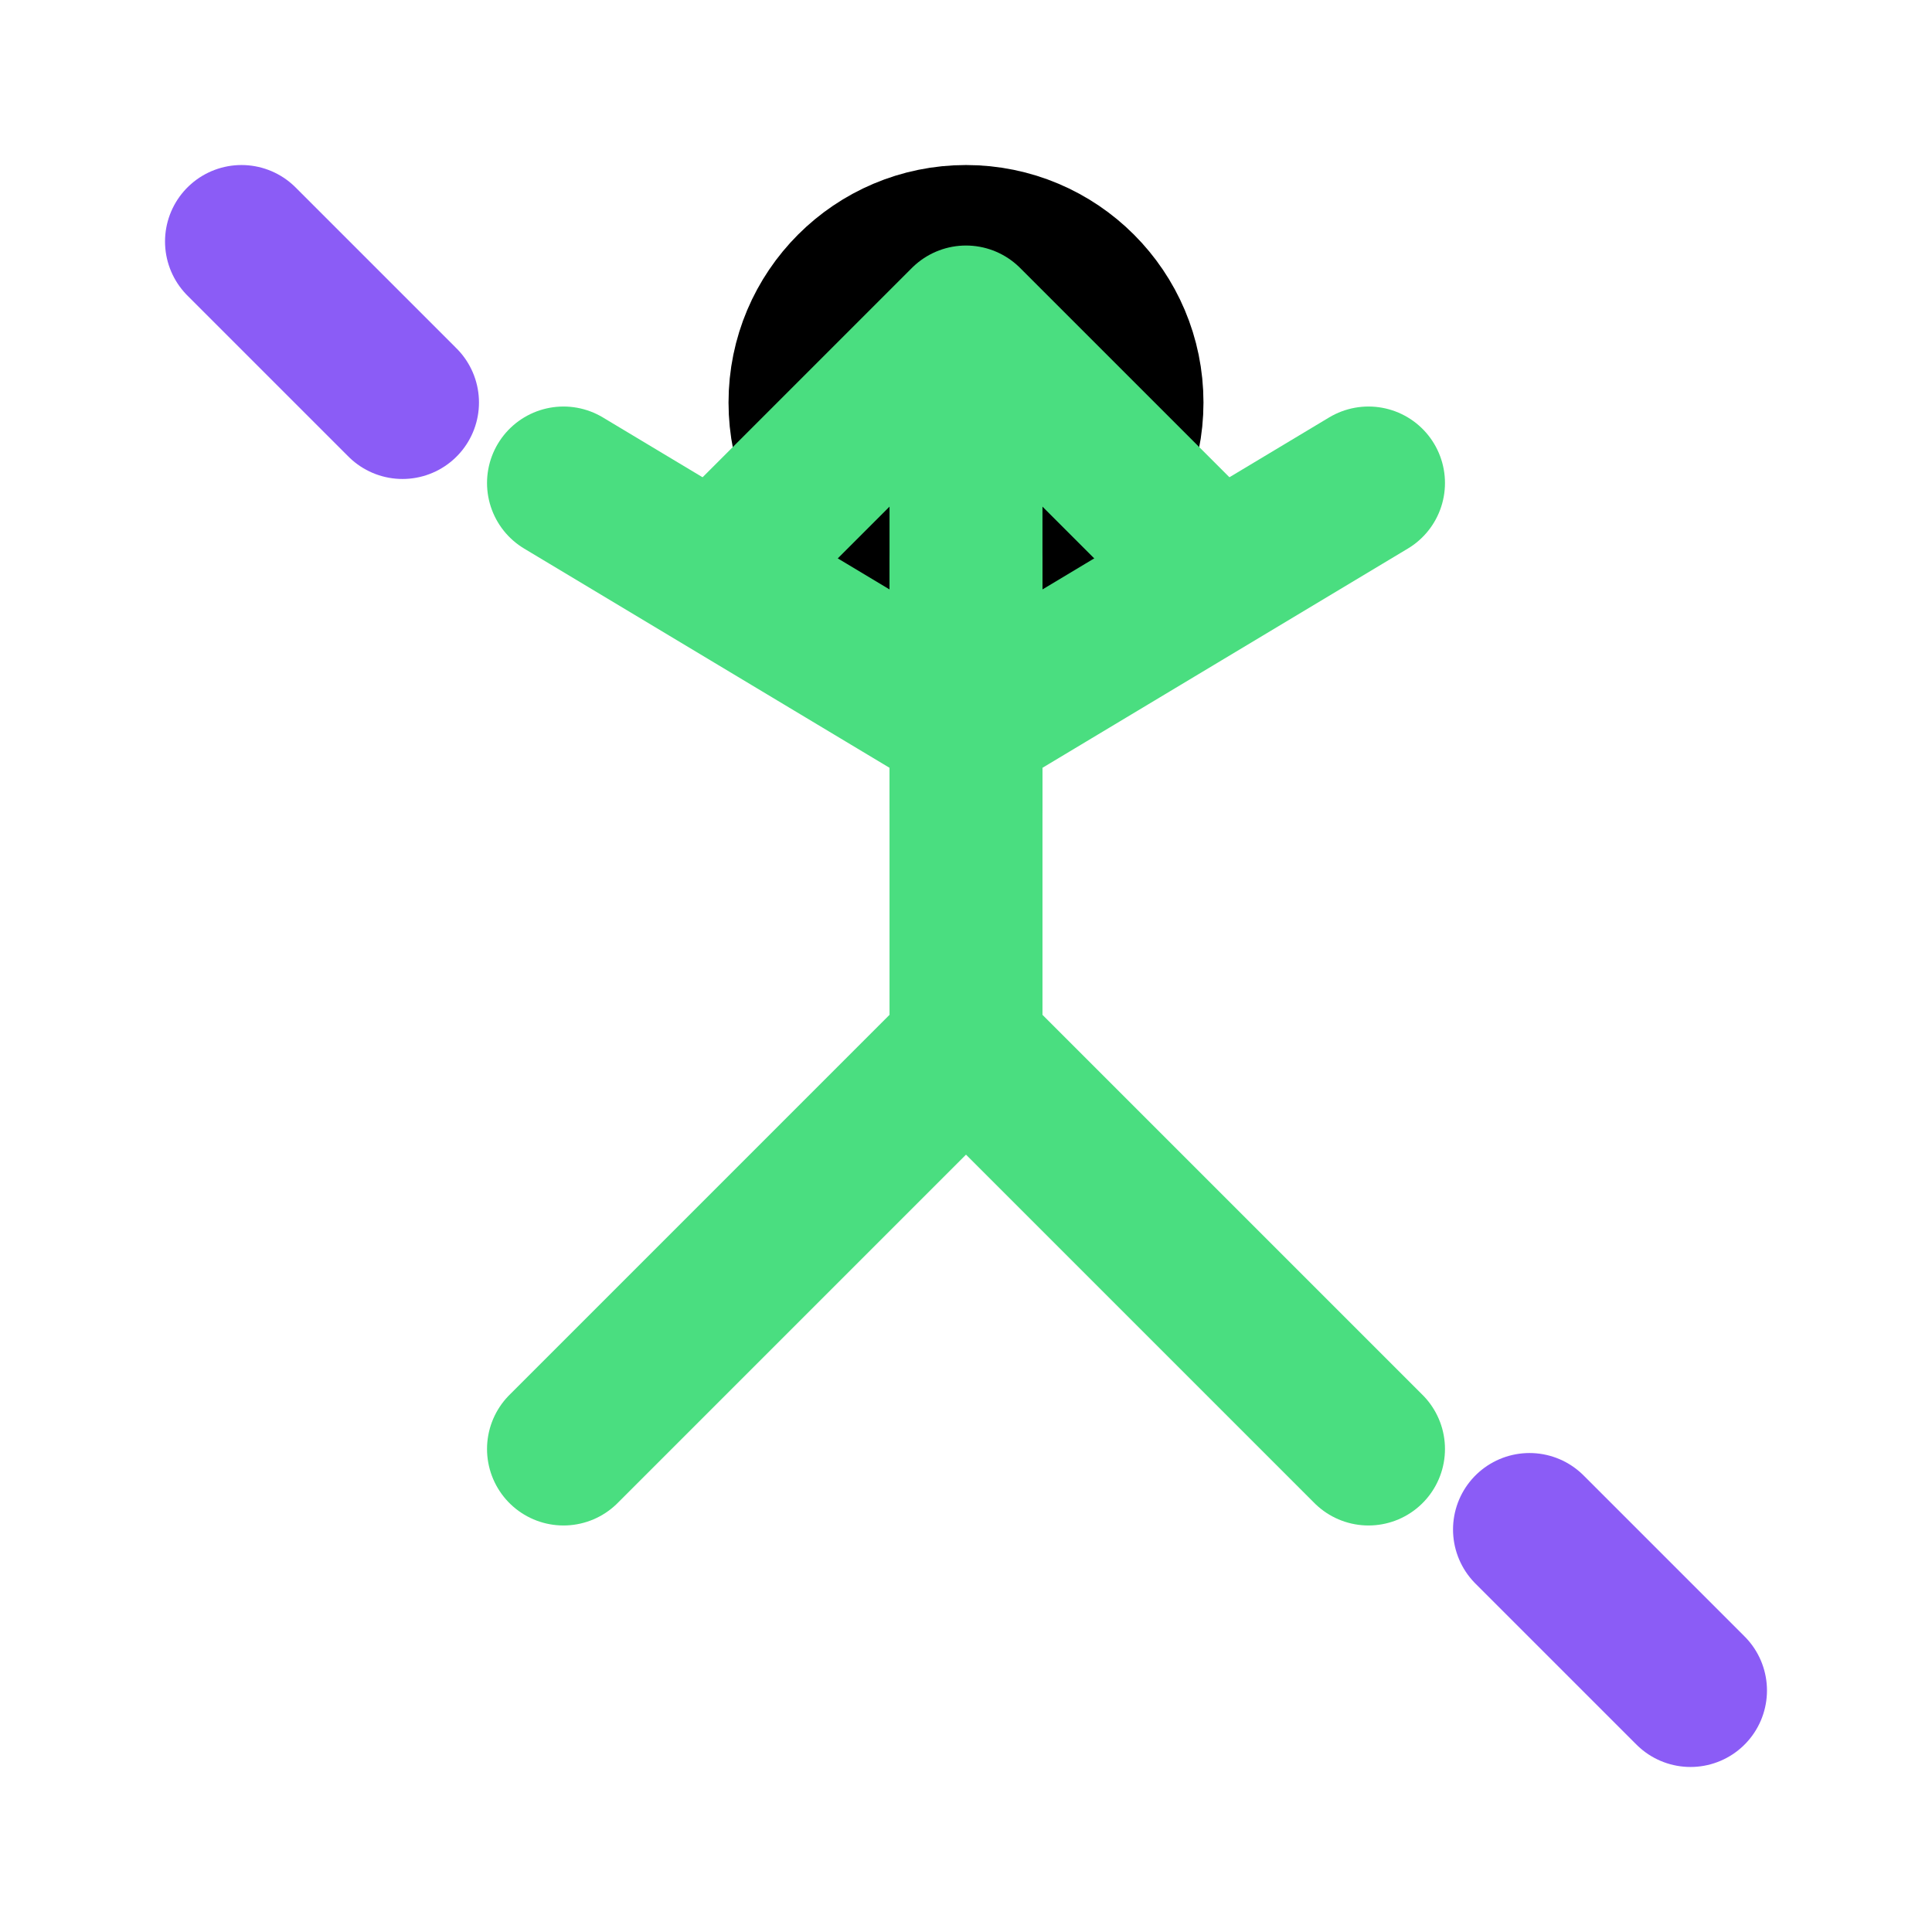
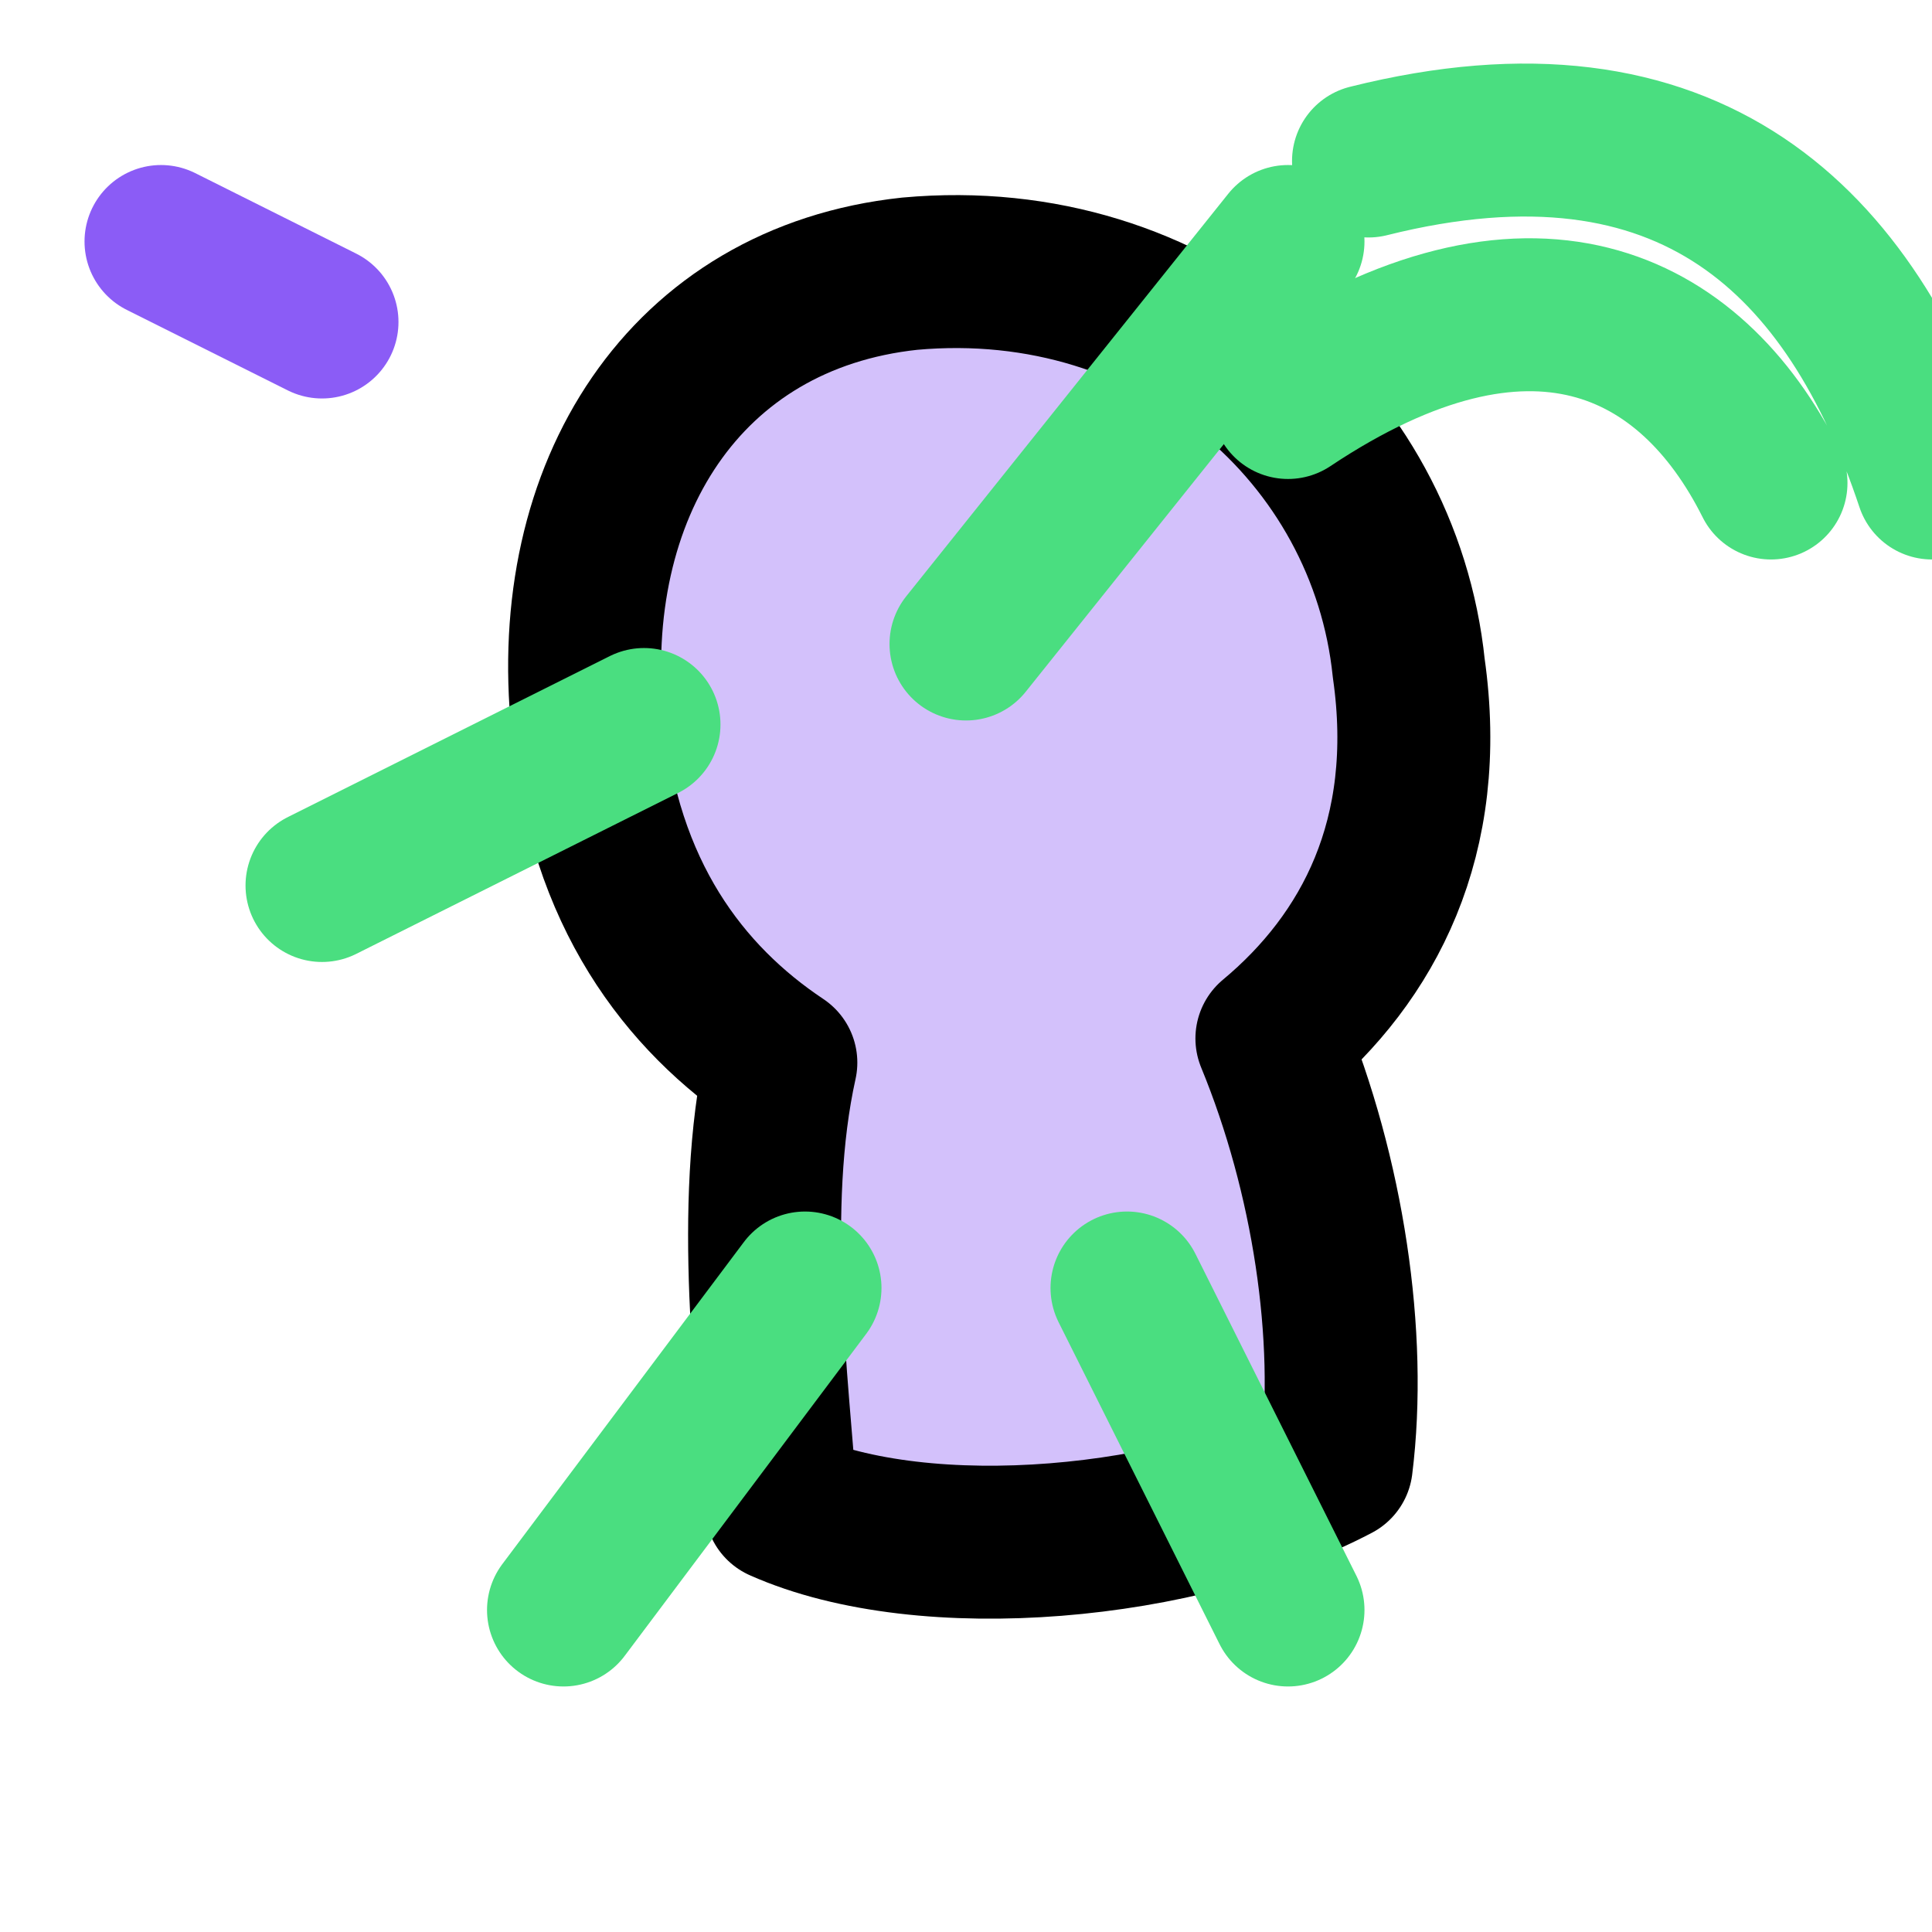
<svg xmlns="http://www.w3.org/2000/svg" viewBox="0 0 24 24" width="24" height="24" fill="none" stroke="currentColor" stroke-width="1.9" stroke-linecap="round" stroke-linejoin="round">
-   <circle cx="12" cy="5" r="2" />
-   <path d="M12 7v6m0-4 5-3m-5 3-5-3m5 7-5 5m5-5 5 5" stroke="#4ade80" />
-   <path d="M3 3l2 2m14 14 2 2" stroke="#8b5cf6" />
-   <path d="M12 10V4m-3 3 3-3 3 3" stroke="#4ade80" />
+   <path d="M11.3 3.4c-2.8.3-4.3 2.7-4 5.6.2 2.1 1.2 3.4 2.4 4.2-.4 1.8-.1 4 0 5.5 1.8.8 5 .5 6.9-.5.2-1.6-.1-3.6-.8-5.3 1.2-1 2-2.5 1.7-4.6-.3-2.9-2.9-5.2-6.2-4.9Z" fill="#8b5cf6" fill-opacity=".38" />
+   <path d="M8 9 4 11m8-3 4-5m-6 13-3 4m7-4 2 4" stroke="#4ade80" />
+   <path d="M16 5c3-2 5-1 6 1m-5-4c4-1 6 1 7 4" stroke="#4ade80" />
+   <path d="M4 4 2 3" stroke="#8b5cf6" />
</svg>
